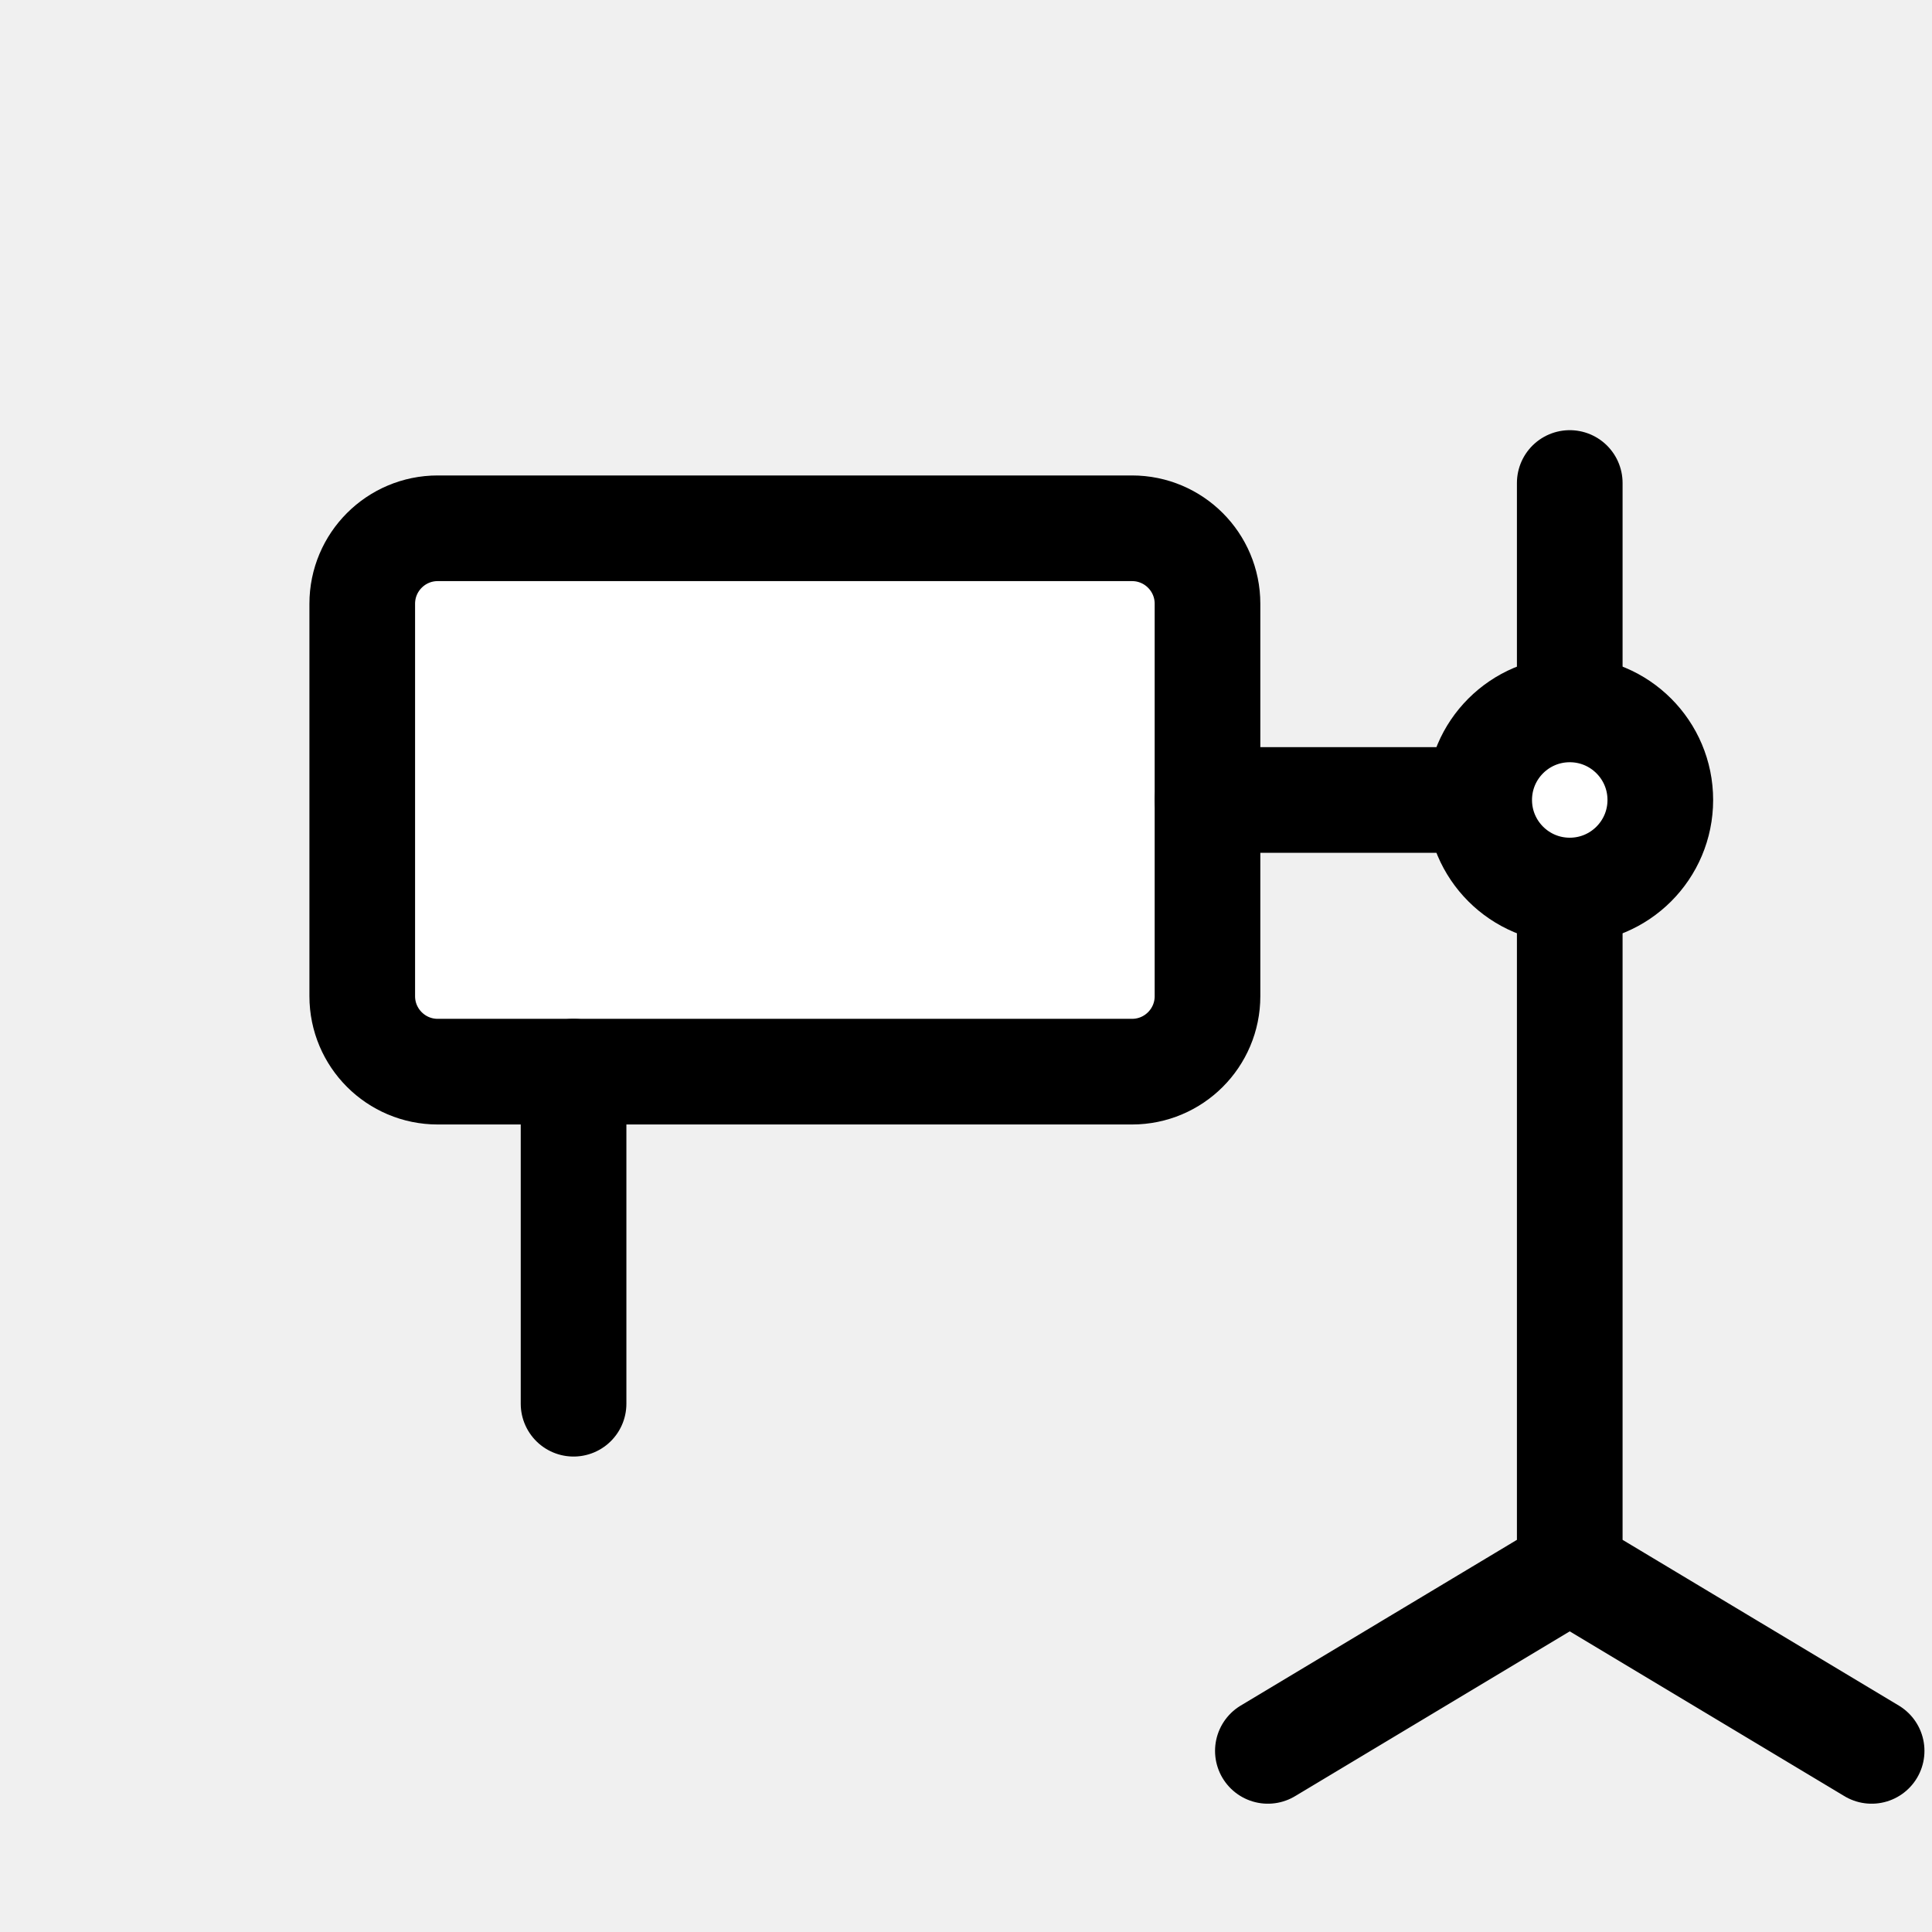
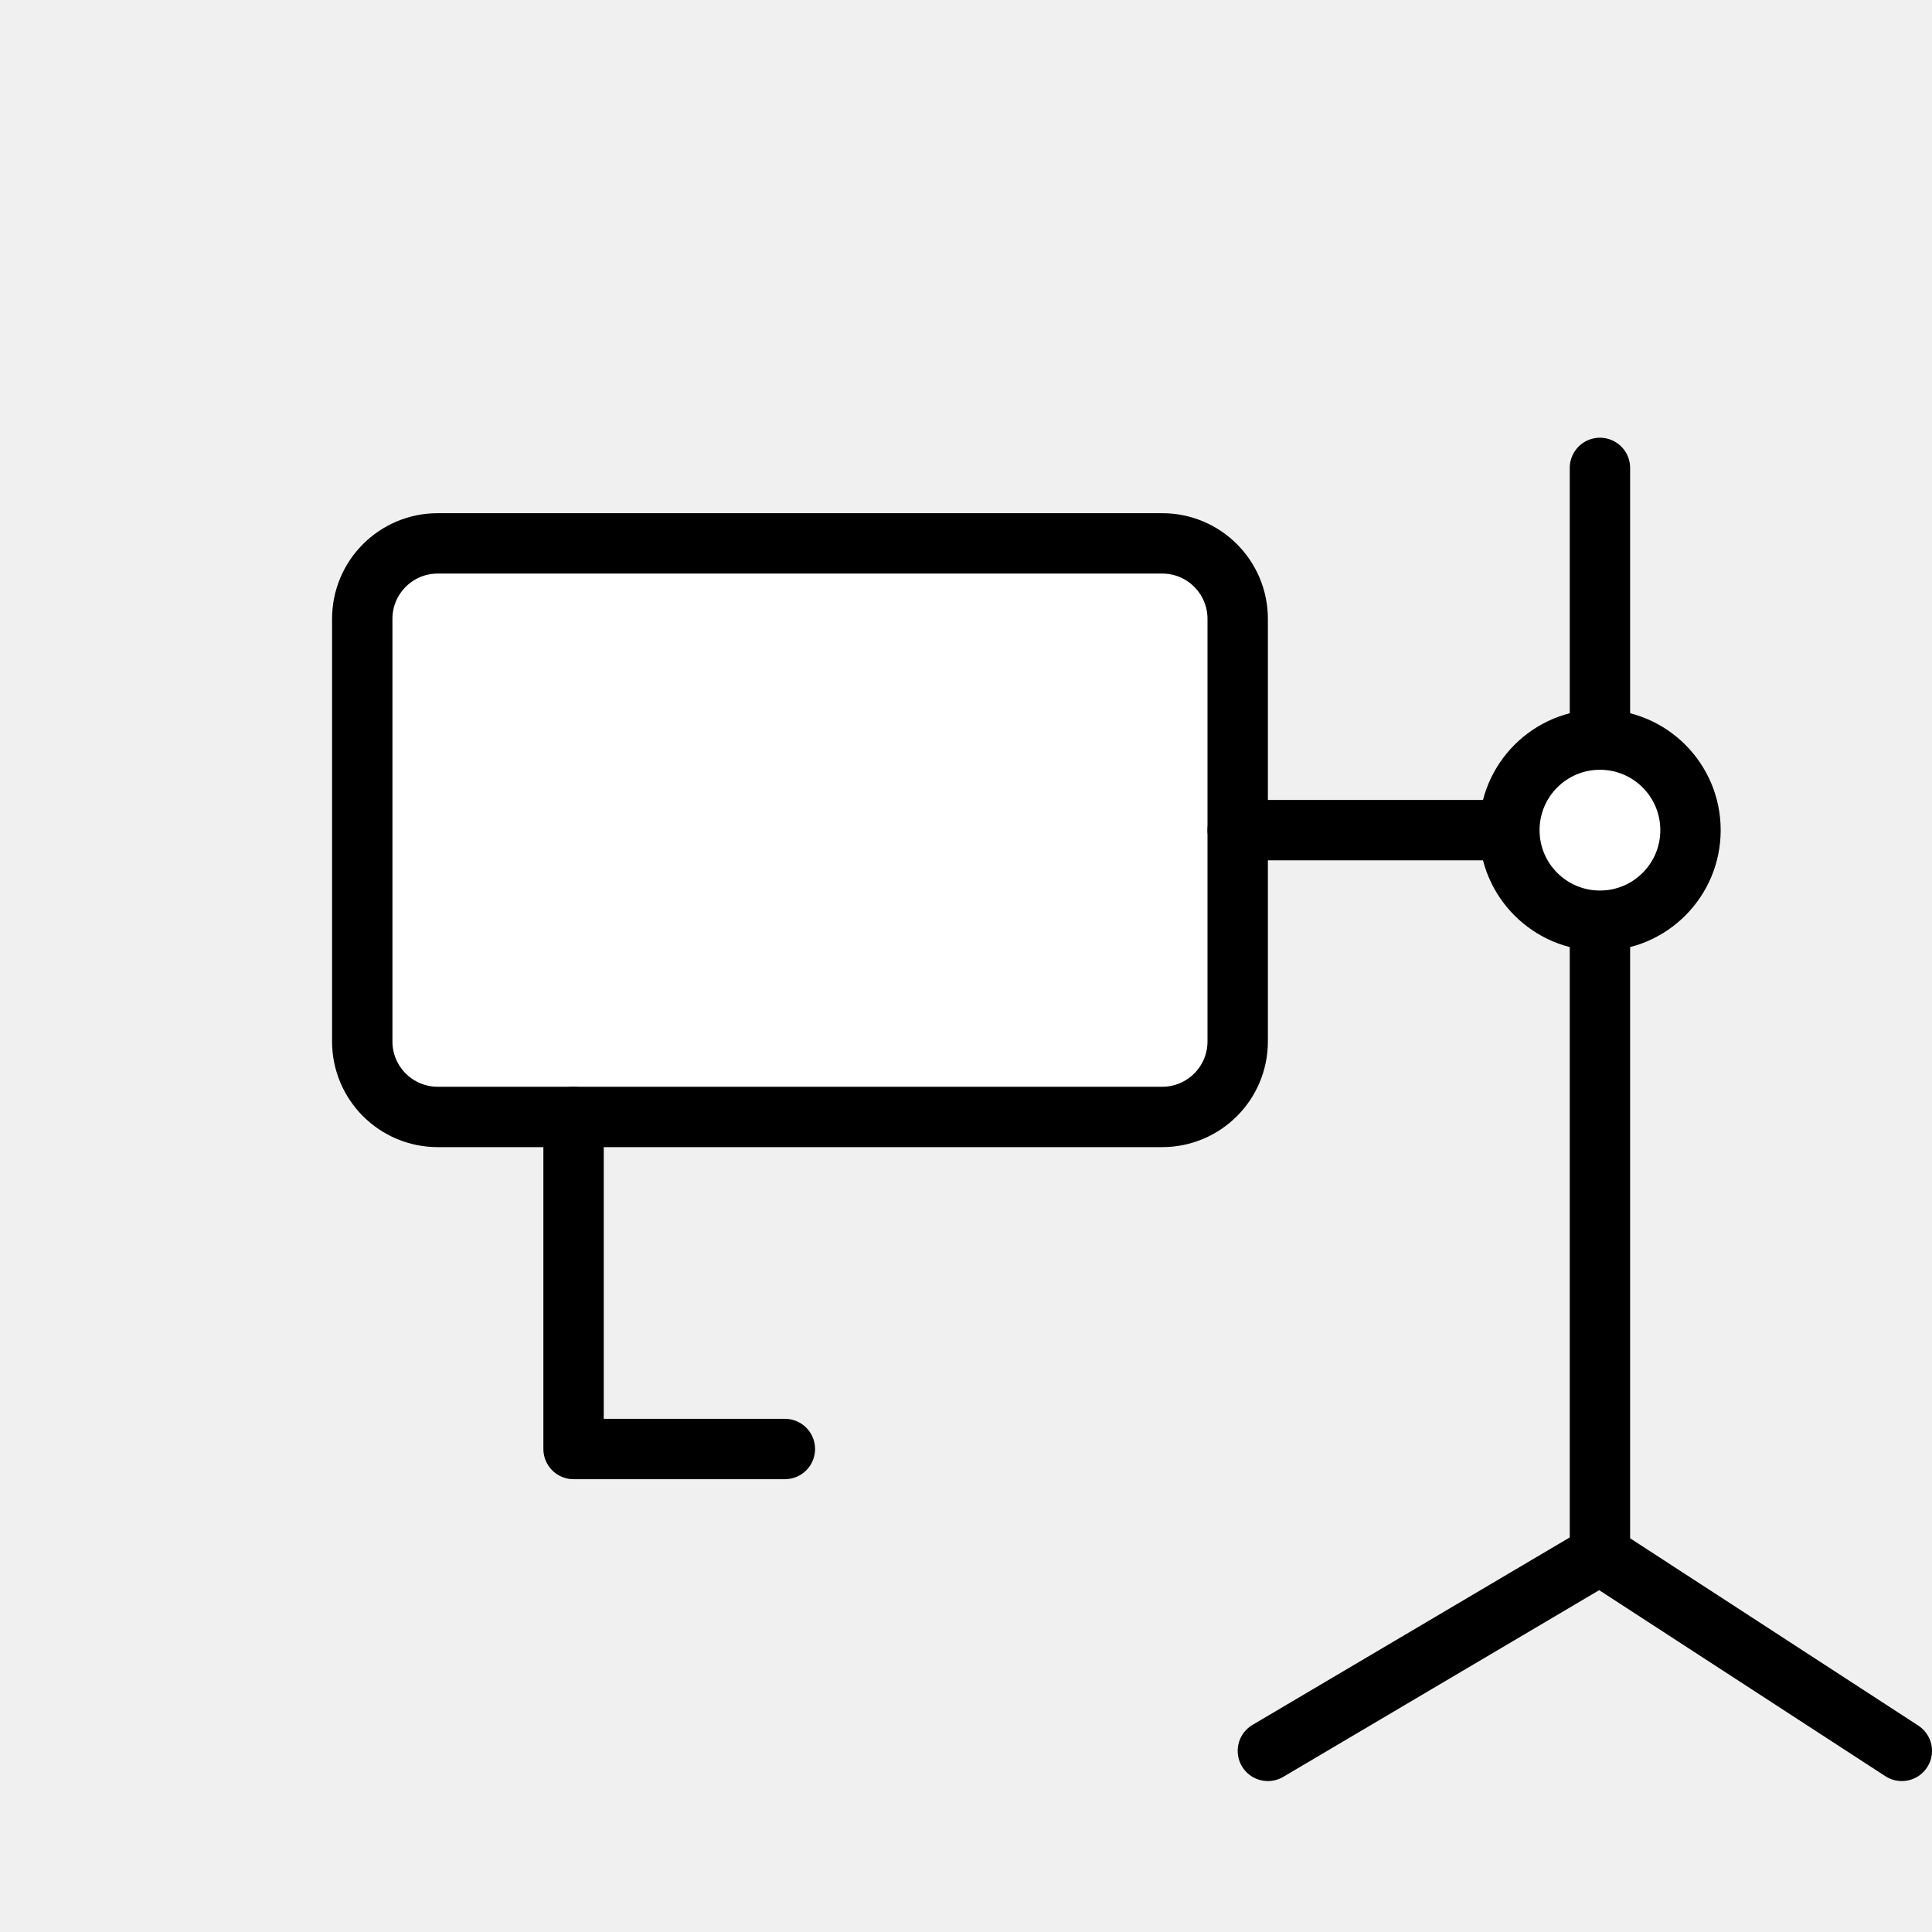
<svg xmlns="http://www.w3.org/2000/svg" viewBox="0 0 128 128">
-   <g fill="#fff" stroke="currentColor" stroke-width="7" stroke-linecap="round" stroke-linejoin="round">
-     <rect x="24" y="35" width="56" height="36" rx="5" />
-     <path fill="none" d="M80 53h24M104 32v72M104 104 84 116M104 104l20 12" />
-     <circle cx="104" cy="53" r="6" />
-     <path fill="none" d="M38 71v22" />
+   <g fill="#fff" stroke="currentColor" stroke-width="4" stroke-linecap="round" stroke-linejoin="round">
+     <rect x="24" y="36" width="58" height="38" rx="5" />
+     <path fill="none" d="M82 55h24M106 31v72M106 103 84 116M106 103l20 13" />
+     <circle cx="106" cy="55" r="6" />
+     <path fill="none" d="M38 74v22M38 96h14" />
  </g>
</svg>
